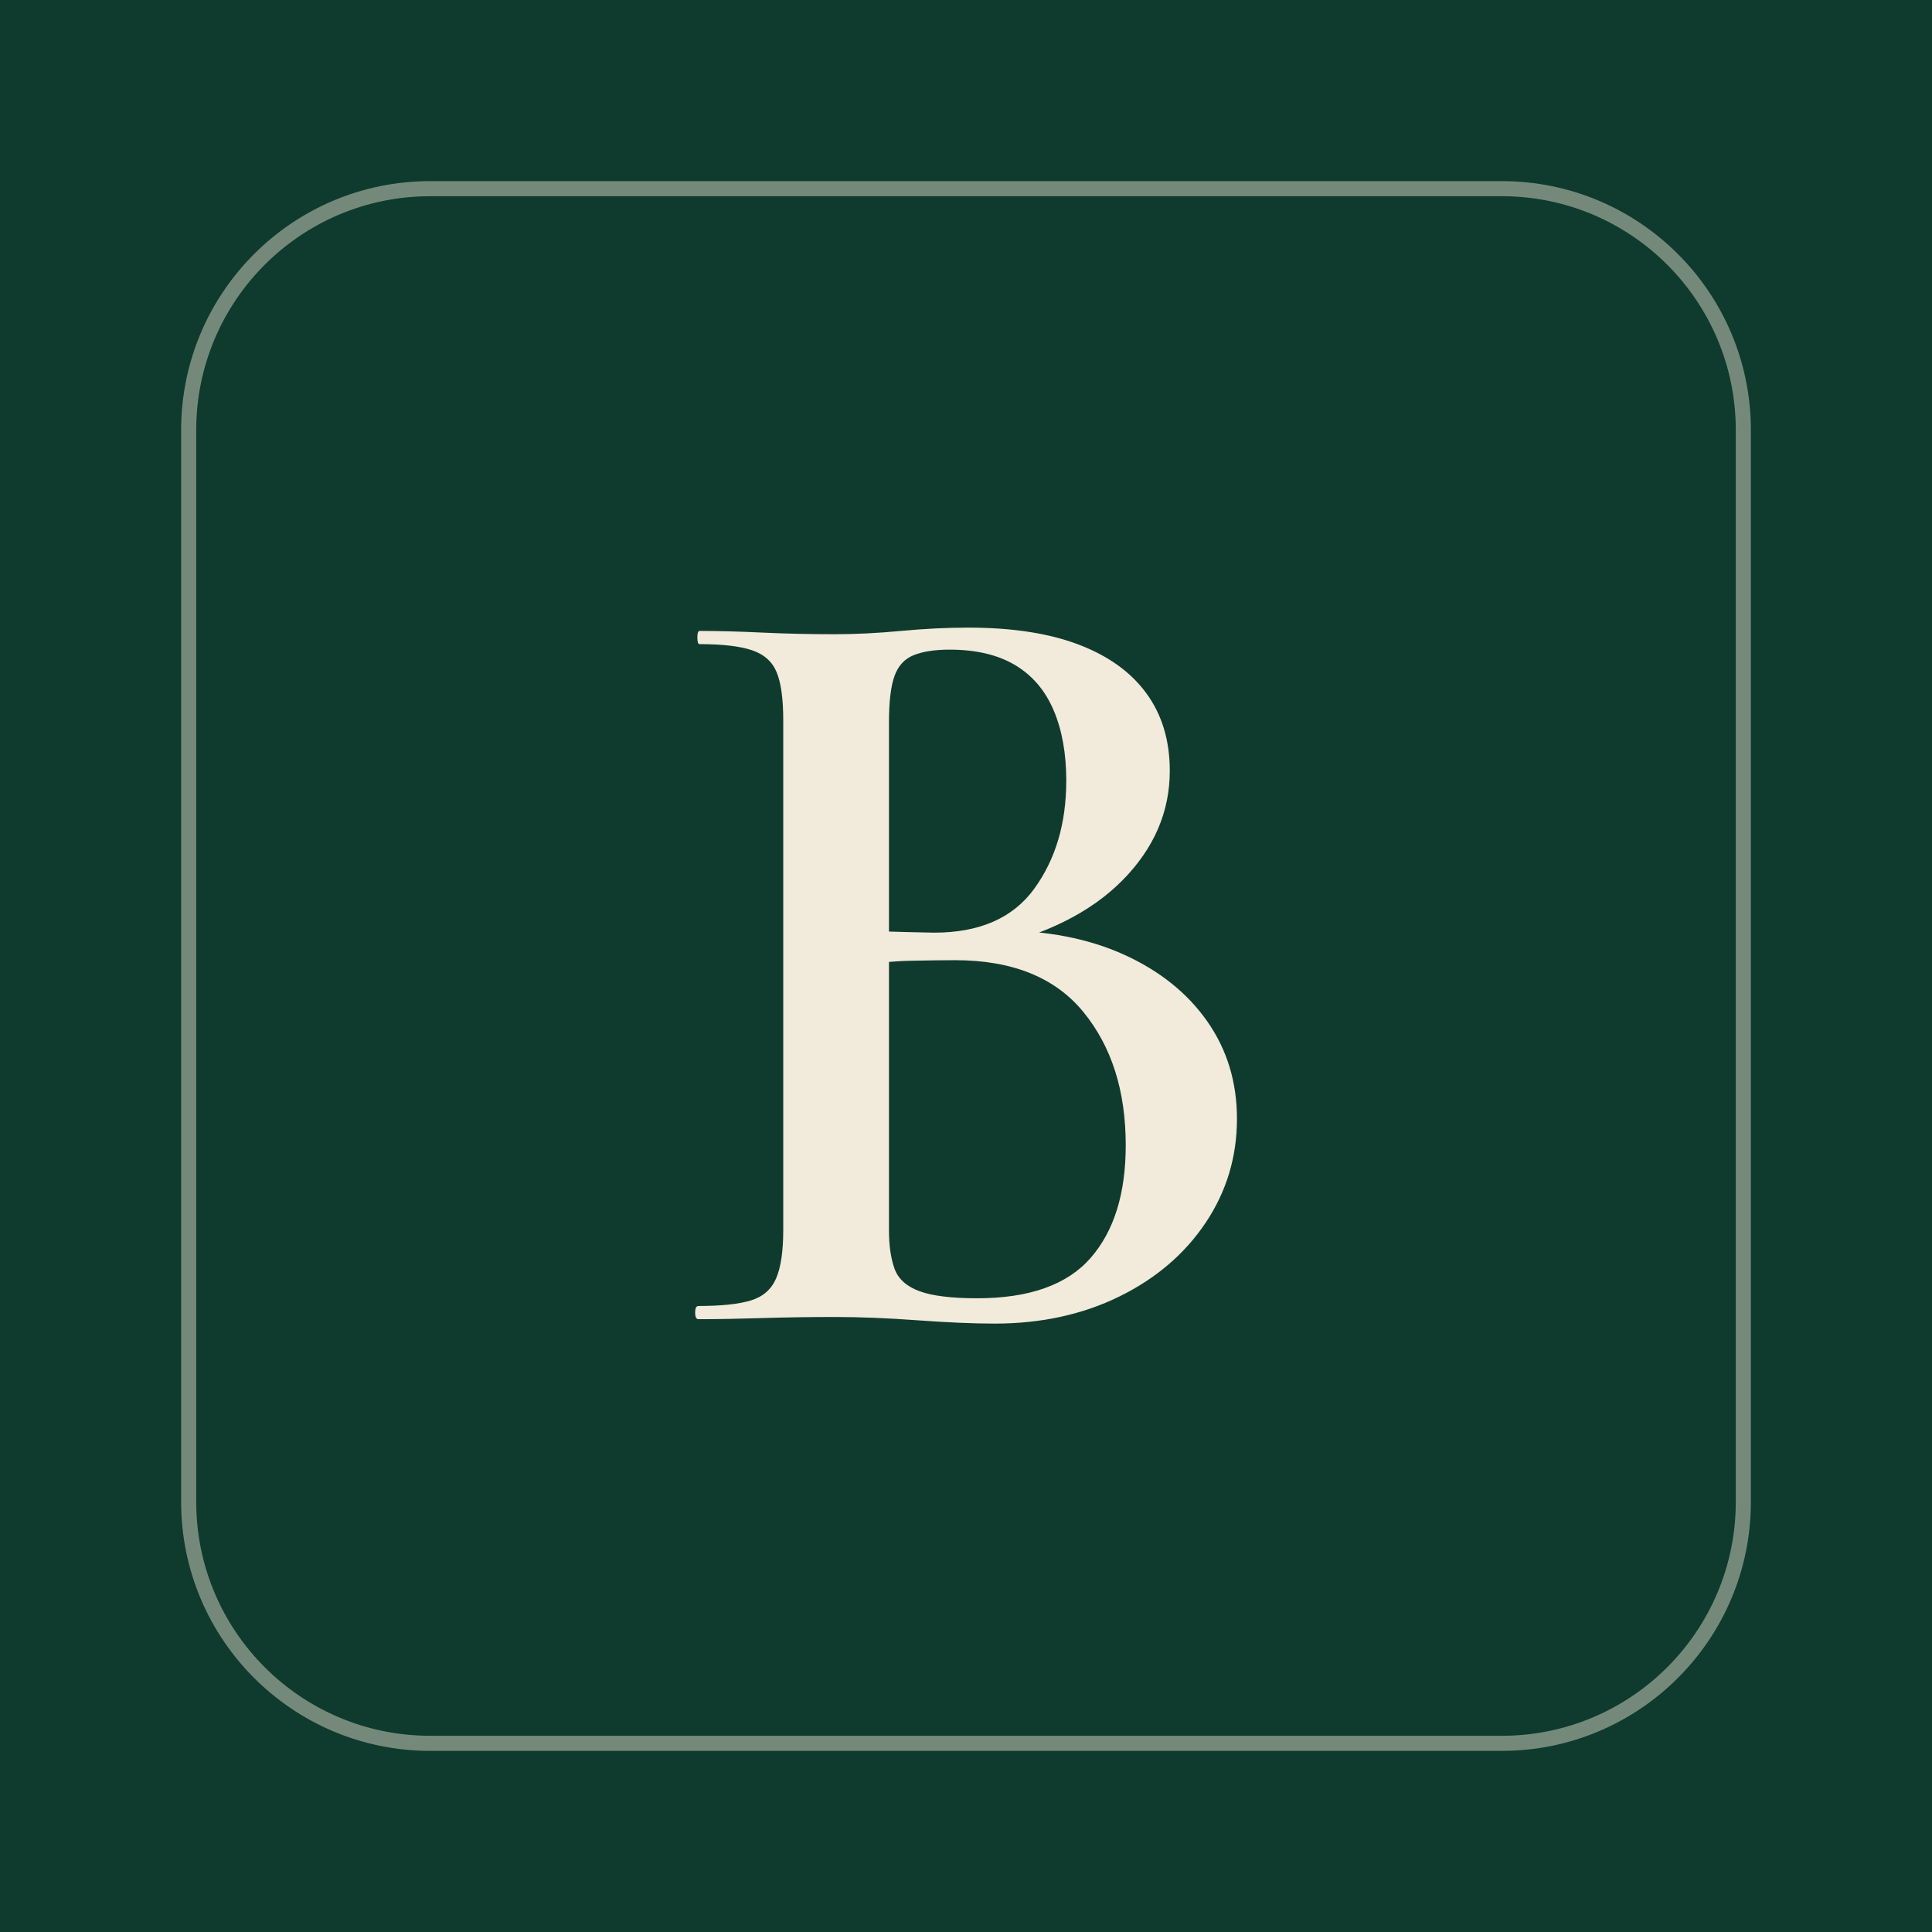
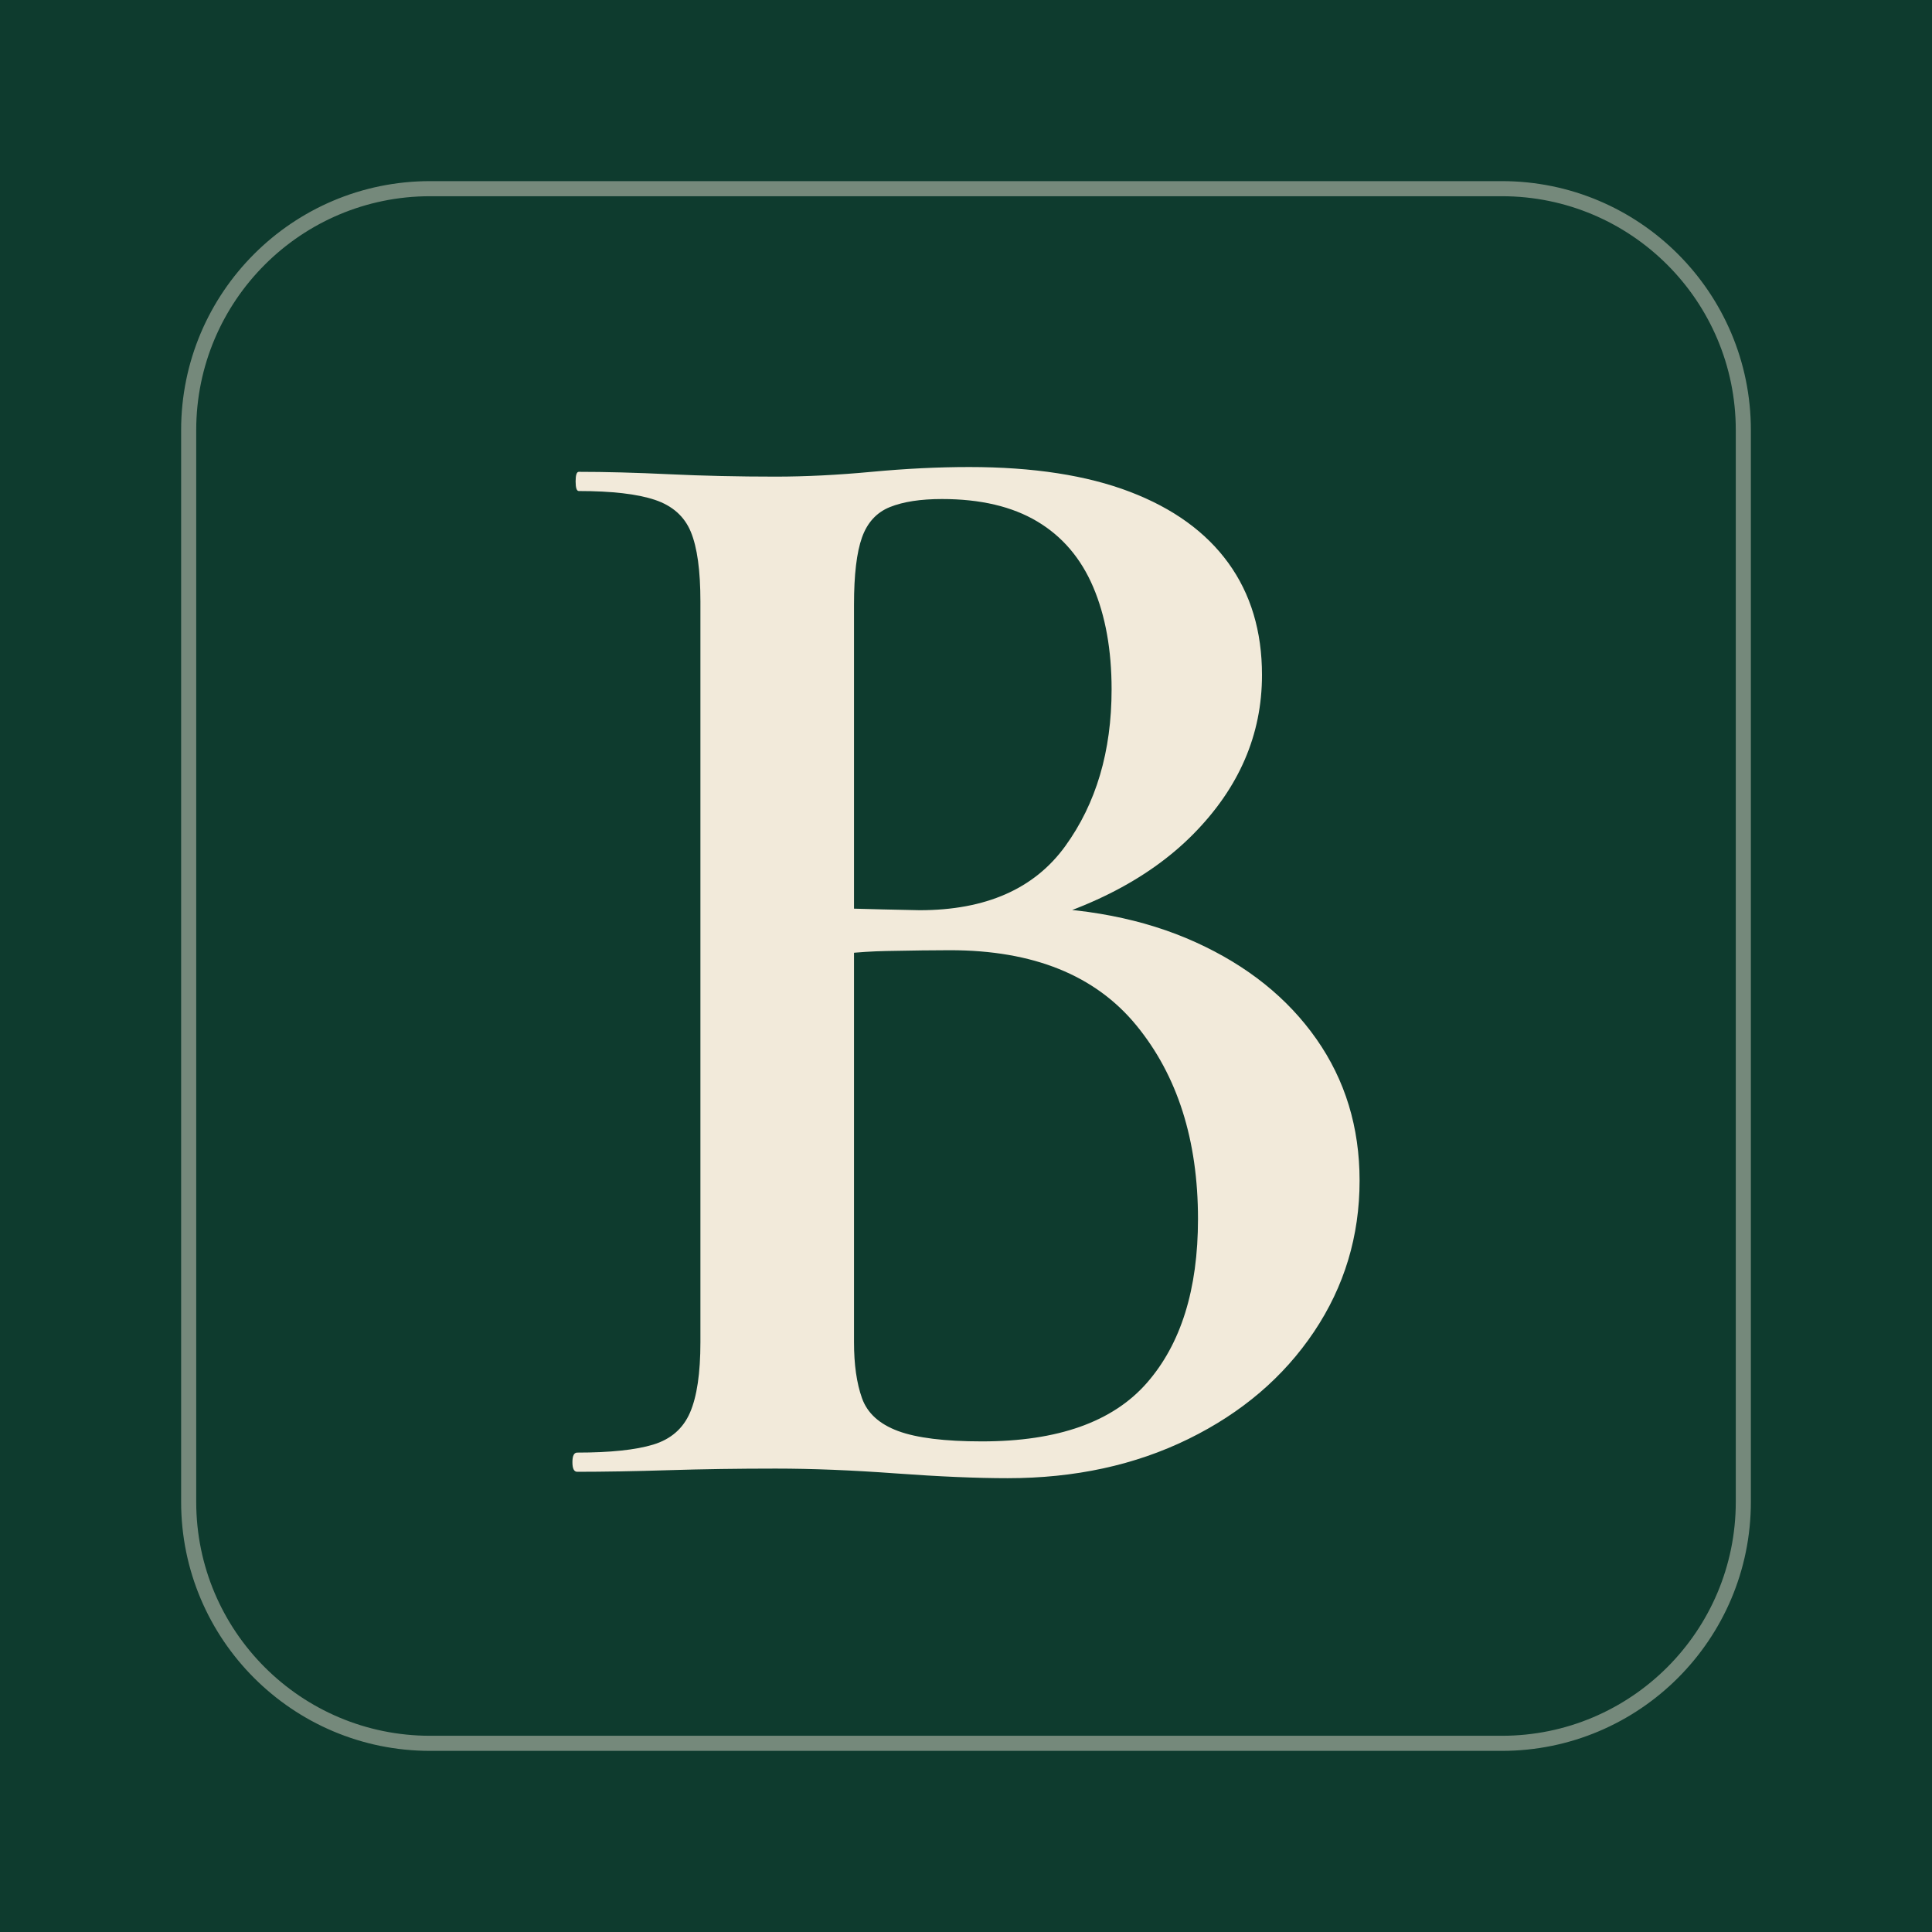
<svg xmlns="http://www.w3.org/2000/svg" viewBox="0 0 128 128" width="128" height="128">
  <rect width="128" height="128" fill="#0E3B2E" />
  <rect x="12.5" y="12.5" width="103" height="103" rx="16" fill="none" stroke="rgba(242,234,218,0.45)" stroke-width="1" />
-   <path fill="#F2EADA" transform="translate(43.21 87.40) scale(0.07296 -0.07296)" d="M304 337 315 353Q380 353 428.5 331.0Q477 309 504.0 270.5Q531 232 531 182Q531 130 502.5 87.5Q474 45 424.0 20.5Q374 -4 311 -4Q282 -4 241.0 -1.0Q200 2 166 2Q131 2 99.0 1.0Q67 0 42 0Q39 0 39.0 6.0Q39 12 42 12Q73 12 89.5 17.0Q106 22 112.5 37.0Q119 52 119 81V544Q119 573 113.0 587.5Q107 602 90.5 607.5Q74 613 43 613Q41 613 41.0 619.0Q41 625 43 625Q68 625 99.5 623.5Q131 622 166 622Q194 622 226.0 625.0Q258 628 287 628Q347 628 387.5 612.5Q428 597 449.0 568.0Q470 539 470 498Q470 442 427.0 398.5Q384 355 304 337ZM270 608Q250 608 237.5 603.0Q225 598 220.0 584.0Q215 570 215 542V346L179 353Q212 352 233.0 351.5Q254 351 256 351Q318 351 347.0 391.0Q376 431 376 489Q376 526 364.5 553.0Q353 580 329.5 594.0Q306 608 270 608ZM295 19Q366 19 398.0 55.5Q430 92 430 158Q430 232 391.5 279.0Q353 326 275 326Q260 326 235.0 325.5Q210 325 183 320L215 332V81Q215 60 220.0 46.0Q225 32 242.5 25.5Q260 19 295 19Z" />
+   <path fill="#F2EADA" transform="translate(33.79 97.51) scale(0.106 -0.106)" d="M304 337 315 353Q380 353 428.5 331.0Q477 309 504.0 270.5Q531 232 531 182Q531 130 502.5 87.5Q474 45 424.0 20.5Q374 -4 311 -4Q282 -4 241.0 -1.0Q200 2 166 2Q131 2 99.0 1.0Q67 0 42 0Q39 0 39.0 6.0Q39 12 42 12Q73 12 89.5 17.0Q106 22 112.5 37.0Q119 52 119 81V544Q119 573 113.0 587.5Q107 602 90.5 607.5Q74 613 43 613Q41 613 41.0 619.0Q41 625 43 625Q68 625 99.5 623.5Q131 622 166 622Q194 622 226.0 625.0Q258 628 287 628Q347 628 387.5 612.5Q428 597 449.0 568.0Q470 539 470 498Q470 442 427.0 398.5Q384 355 304 337ZM270 608Q250 608 237.5 603.0Q225 598 220.0 584.0Q215 570 215 542V346L179 353Q212 352 233.0 351.5Q254 351 256 351Q318 351 347.0 391.0Q376 431 376 489Q376 526 364.5 553.0Q353 580 329.5 594.0Q306 608 270 608ZM295 19Q366 19 398.0 55.5Q430 92 430 158Q430 232 391.5 279.0Q353 326 275 326Q260 326 235.0 325.5Q210 325 183 320L215 332V81Q215 60 220.0 46.0Q225 32 242.5 25.5Q260 19 295 19Z" />
</svg>
